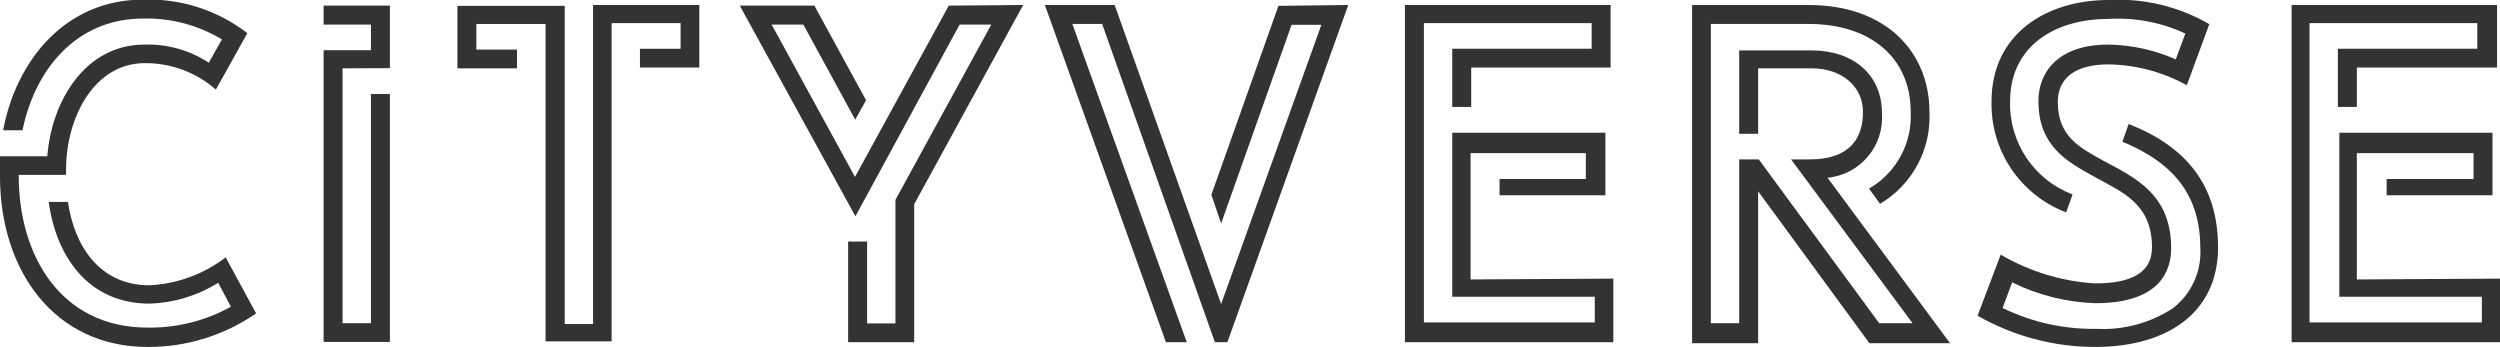
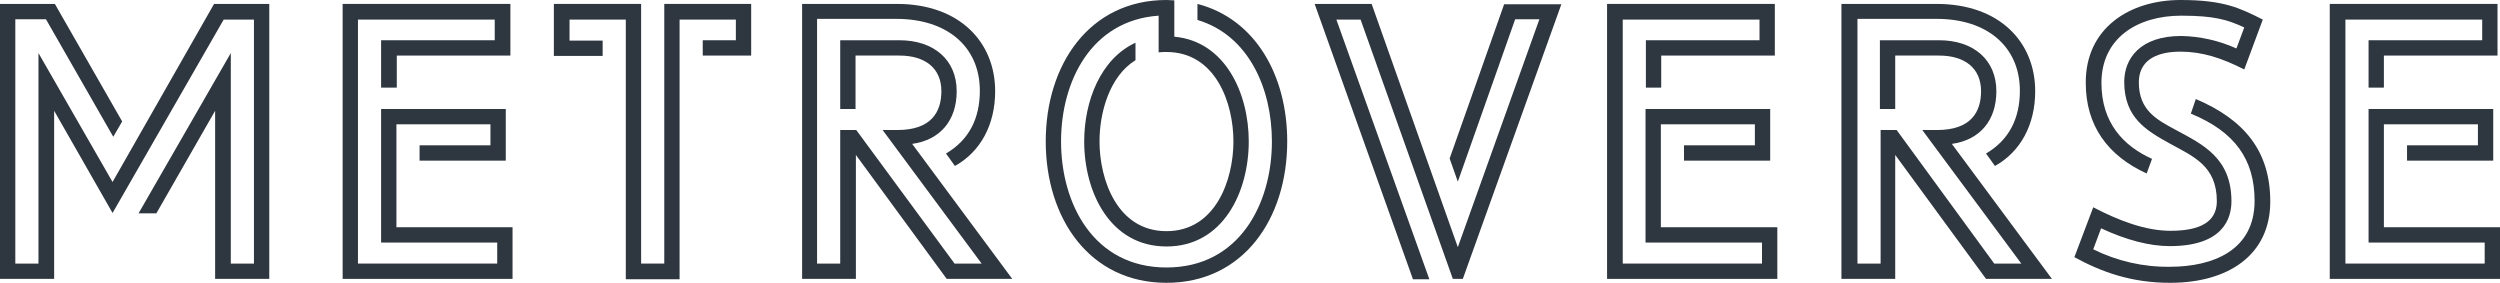
- <svg xmlns="http://www.w3.org/2000/svg" viewBox="0 0 119.97 16.65">
-   <path fill="#333" d="M337.19,372.45a9.1,9.1,0,0,1-5.2,1.61c-4.49,0-7.09-3.68-7.09-8.18v-.3c0-.23,0-.46,0-.67h2.27c.21-2.71,1.86-5.36,4.66-5.36a5.31,5.31,0,0,1,3.09.87l.63-1.12a7,7,0,0,0-3.78-1c-3.23,0-5.2,2.47-5.79,5.36h-.93c.63-3.36,3-6.27,6.72-6.27a7.79,7.79,0,0,1,5,1.61l-1.51,2.71a5.11,5.11,0,0,0-3.41-1.27c-2.42,0-3.78,2.59-3.78,5.12v.24h-2.27v.06c0,3.79,2,7.27,6.18,7.27a8,8,0,0,0,4-1l-.61-1.15a6.59,6.59,0,0,1-3.3,1c-2.95,0-4.49-2.3-4.83-4.88h.92c.3,2.07,1.49,4,3.91,4a6.54,6.54,0,0,0,3.66-1.34Z" transform="translate(-324.9 -357.41)" />
-   <path fill="#333" d="M341.34,360.69v12.23h1.36v-11h.91v11.9h-3.18v-14h2.27v-1.23h-2.27v-.91h3.18v3Z" transform="translate(-324.9 -357.41)" />
-   <path fill="#333" d="M358.46,357.65v3h-2.85v-.9h1.95v-1.23h-3.31v15.27h-3.17V358.56h-3.32v1.23h1.95v.9h-2.86v-3H352v15.27h1.36V357.65Z" transform="translate(-324.9 -357.41)" />
-   <path fill="#333" d="M374,357.65l-5.23,9.56v6.62h-3.17V369h.91v3.93h1.36V367l4.6-8.41h-1.52l-5,9.2-5.55-10.11h3.58l2.48,4.54-.52.93-2.49-4.56h-1.52l4,7.31,4.5-8.22Z" transform="translate(-324.9 -357.41)" />
-   <path fill="#333" d="M389.6,357.65l-5.8,16.18h-.6l-5.41-15.27h-1.43l5.49,15.27h-1l-5.81-16.18h3.35L383.5,372l4.81-13.4h-1.43l-3.38,9.53-.47-1.37,3.22-9.07Z" transform="translate(-324.9 -357.41)" />
-   <path fill="#333" d="M402.32,370.78v3.05h-10V357.65h9.87v3h-6.69v1.89h-.91v-2.79h6.69v-1.23h-8.05v14.36h8.2v-1.23h-6.84v-7.87h7.35v3h-5.08V366H401v-1.24h-5.53v6.06Z" transform="translate(-324.9 -357.41)" />
-   <path fill="#333" d="M417.49,362.78a4.84,4.84,0,0,1-2.37,4.41l-.53-.73a4,4,0,0,0,2-3.68c0-2.6-1.93-4.22-4.89-4.22H407v14.36h1.36v-7.86h.94l5.78,7.86h1.6l-5.83-7.86h.88c2,0,2.57-1.07,2.57-2.28s-1-2.09-2.46-2.09h-2.57v3.14h-.91v-4h3.48c2,0,3.37,1.17,3.37,3a2.9,2.9,0,0,1-2.61,3.11l5.88,7.94h-3.87l-5.34-7.29v7.29H406.1V357.65h5.59C415.41,357.65,417.49,359.91,417.49,362.78Z" transform="translate(-324.9 -357.41)" />
-   <path fill="#333" d="M431.34,369.28c0,3.16-2.47,4.78-5.9,4.78a11.39,11.39,0,0,1-5.64-1.5l1.11-2.93a10.18,10.18,0,0,0,4.53,1.38c1.75,0,2.73-.52,2.73-1.73,0-2.08-1.4-2.64-2.77-3.39s-2.68-1.51-2.68-3.63c0-1.39.95-2.71,3.35-2.71a8.26,8.26,0,0,1,3.24.71l.46-1.24a7.63,7.63,0,0,0-3.71-.7c-2.58,0-4.7,1.33-4.7,3.95a4.64,4.64,0,0,0,3,4.47l-.31.86a5.55,5.55,0,0,1-3.58-5.33c0-3.22,2.62-4.86,5.61-4.86a8.68,8.68,0,0,1,4.84,1.16l-1.08,2.93a8,8,0,0,0-3.75-1c-1.61,0-2.44.66-2.44,1.8,0,1.66,1.05,2.2,2.22,2.84,1.51.81,3.22,1.61,3.22,4.18,0,1-.46,2.64-3.63,2.64a9.75,9.75,0,0,1-4-1l-.46,1.23a9.89,9.89,0,0,0,4.5,1,6.12,6.12,0,0,0,3.69-1,3.4,3.4,0,0,0,1.3-2.85c0-2.44-1.15-4.06-3.74-5.13l.3-.85C429.81,364.44,431.34,366.3,431.34,369.28Z" transform="translate(-324.9 -357.41)" />
-   <path fill="#333" d="M444.87,370.78v3.05h-10V357.65h9.86v3H438v1.89h-.91v-2.79h6.69v-1.23h-8.05v14.36H444v-1.23h-6.84v-7.87h7.35v3h-5.08V366h4.17v-1.24H438v6.06Z" transform="translate(-324.9 -357.41)" />
+ <svg xmlns="http://www.w3.org/2000/svg" version="1.1" id="Layer_1" x="0px" y="0px" viewBox="0 0 701.9 79.4" style="enable-background:new 0 0 701.9 79.4;" xml:space="preserve">
+   <style type="text/css">
+ 	.st0{fill:#2E363F;}
+ </style>
+   <path class="st0" d="M75.6,1.1v77.2H60.4V31.1L43.9,59.9h-5l25.9-45V74h6.5V5.5h-8.5L31.6,59.8L15.2,31.1v47.2H0V1.1h15.4l18.9,33  l-2.5,4.3l-18.9-33H4.3V74h6.5V14.9l20.8,36.2l28.5-50L75.6,1.1z" />
+   <path class="st0" d="M143.9,63.8v14.5H96.2V1.1h47.1v14.5h-31.9v9H107V11.3h31.9V5.5h-38.4V74h39.1v-5.9H107V30.6h35v14.5h-24.2  v-4.3h19.9v-5.9h-26.4v28.9H143.9z" />
+   <path class="st0" d="M210.9,1.1v14.5h-13.6v-4.3h9.3V5.5h-15.8v72.9h-15.1V5.5h-15.8v5.9h9.3v4.3h-13.7V1.1H180V74h6.5V1.1H210.9z" />
+   <path class="st0" d="M279.4,25.6c0,9.4-4.1,17-11.3,21l-2.5-3.5c6.5-3.8,9.5-9.9,9.5-17.6c0-12.4-9.2-20.2-23.4-20.2h-22.3V74h6.5  V36.5h4.5L268,74h7.6l-27.8-37.5h4.2c9.5,0,12.3-5.1,12.3-10.9c0-6.5-4.6-10-11.8-10h-12.3v15h-4.3V11.3h16.6  c9.8,0,16.1,5.6,16.1,14.3c0,8.2-4.6,13.7-12.5,14.8l28.1,37.9h-18.4l-25.5-34.8v34.8h-15.1V1.1h26.6  C269.5,1.1,279.4,11.9,279.4,25.6z" />
+   <path class="st0" d="M361.4,39.7c0,21.7-12.3,39.7-33.9,39.7s-33.9-18.1-33.9-39.7S305.9,0,327.5,0c0.7,0,1.4,0.1,2.2,0.1v10.2  c14.3,1.3,20.9,15.9,20.9,29.4c0,14.2-7.2,29.5-23.1,29.5s-23.1-15.3-23.1-29.5c0-11.3,4.6-23.2,14.4-27.7v4.9  c-7.3,4.5-10.1,14.7-10.1,22.8c0,10.8,5,25.2,18.8,25.2s18.8-14.4,18.8-25.2s-5-25.1-18.8-25.1c-0.7,0-1.5,0-2.2,0.1V4.4  c-18.9,1.3-27.4,18.4-27.4,35.3c0,17.6,9.2,35.4,29.6,35.4s29.6-17.8,29.6-35.4c0-14.8-6.5-29.8-20.9-34.1V1.1  C352.4,5.3,361.4,21.1,361.4,39.7z" />
+   <path class="st0" d="M438.4,1.1l-27.7,77.2h-2.8L382,5.5h-6.8l26.1,72.9h-4.6L369.1,1.1h16l24.2,68.3l22.9-64h-6.8L409.3,51  l-2.3-6.5l15.3-43.3H438.4z" />
+   <path class="st0" d="M499,63.8v14.5h-47.8V1.1h47.1v14.5h-31.9v9h-4.3V11.3H494V5.5h-38.4V74h39.1v-5.9H462V30.6h35v14.5h-24.2v-4.3  h19.9v-5.9h-26.4v28.9H499z" />
+   <path class="st0" d="M571.4,25.6c0,9.4-4.1,17-11.3,21l-2.5-3.5c6.5-3.8,9.5-9.9,9.5-17.6c0-12.4-9.2-20.2-23.3-20.2h-22.3V74h6.5  V36.5h4.5L559.9,74h7.6l-27.8-37.5h4.2c9.5,0,12.3-5.1,12.3-10.9c0-6.5-4.6-10-11.8-10h-12.3v15h-4.3V11.3h16.6  c9.8,0,16.1,5.6,16.1,14.3c0,8.2-4.6,13.7-12.5,14.8l28.1,37.9h-18.5l-25.5-34.8v34.8H517V1.1h26.7C561.5,1.1,571.4,11.9,571.4,25.6  z" />
+   <path class="st0" d="M637.4,56.6c0,15-11.8,22.8-28.1,22.8c-10.9,0-19.2-3-26.9-7.2l5.3-14c7.1,3.7,14.6,6.6,21.7,6.6  c8.3,0,13-2.5,13-8.3c0-10-6.7-12.6-13.2-16.2s-12.8-7.2-12.8-17.3c0-6.6,4.5-12.9,16-12.9c5.3,0.1,10.6,1.3,15.5,3.5l2.2-5.9  c-4.6-2.1-8.2-3.3-17.7-3.3c-12.3,0-22.4,6.3-22.4,18.9c0,11.2,6.2,17.7,14.2,21.3l-1.5,4.1c-11-5-17.1-13.5-17.1-25.4  C585.5,7.9,597.9,0,612.2,0c12,0,16.6,2.2,23.1,5.5l-5.2,14c-6.3-3.2-11.8-5-17.9-5c-7.7,0-11.7,3.1-11.7,8.6  c0,7.9,5,10.5,10.6,13.5c7.2,3.9,15.4,7.7,15.4,19.9c0,4.7-2.2,12.6-17.3,12.6c-5.7,0-12.2-1.7-19.3-5l-2.2,5.9  c6.7,3.3,14,5,21.5,4.9c12.1,0,23.8-4.6,23.8-18.5c0-11.6-5.5-19.4-17.9-24.5l1.4-4.1C630.1,33.6,637.4,42.4,637.4,56.6z" />
+   <path class="st0" d="M701.9,63.8v14.5h-47.8V1.1h47.1v14.5h-31.9v9H665V11.3h31.9V5.5h-38.4V74h39.1v-5.9H665V30.6h35v14.5h-24.2  v-4.3h19.9v-5.9h-26.4v28.9H701.9z" />
</svg>
